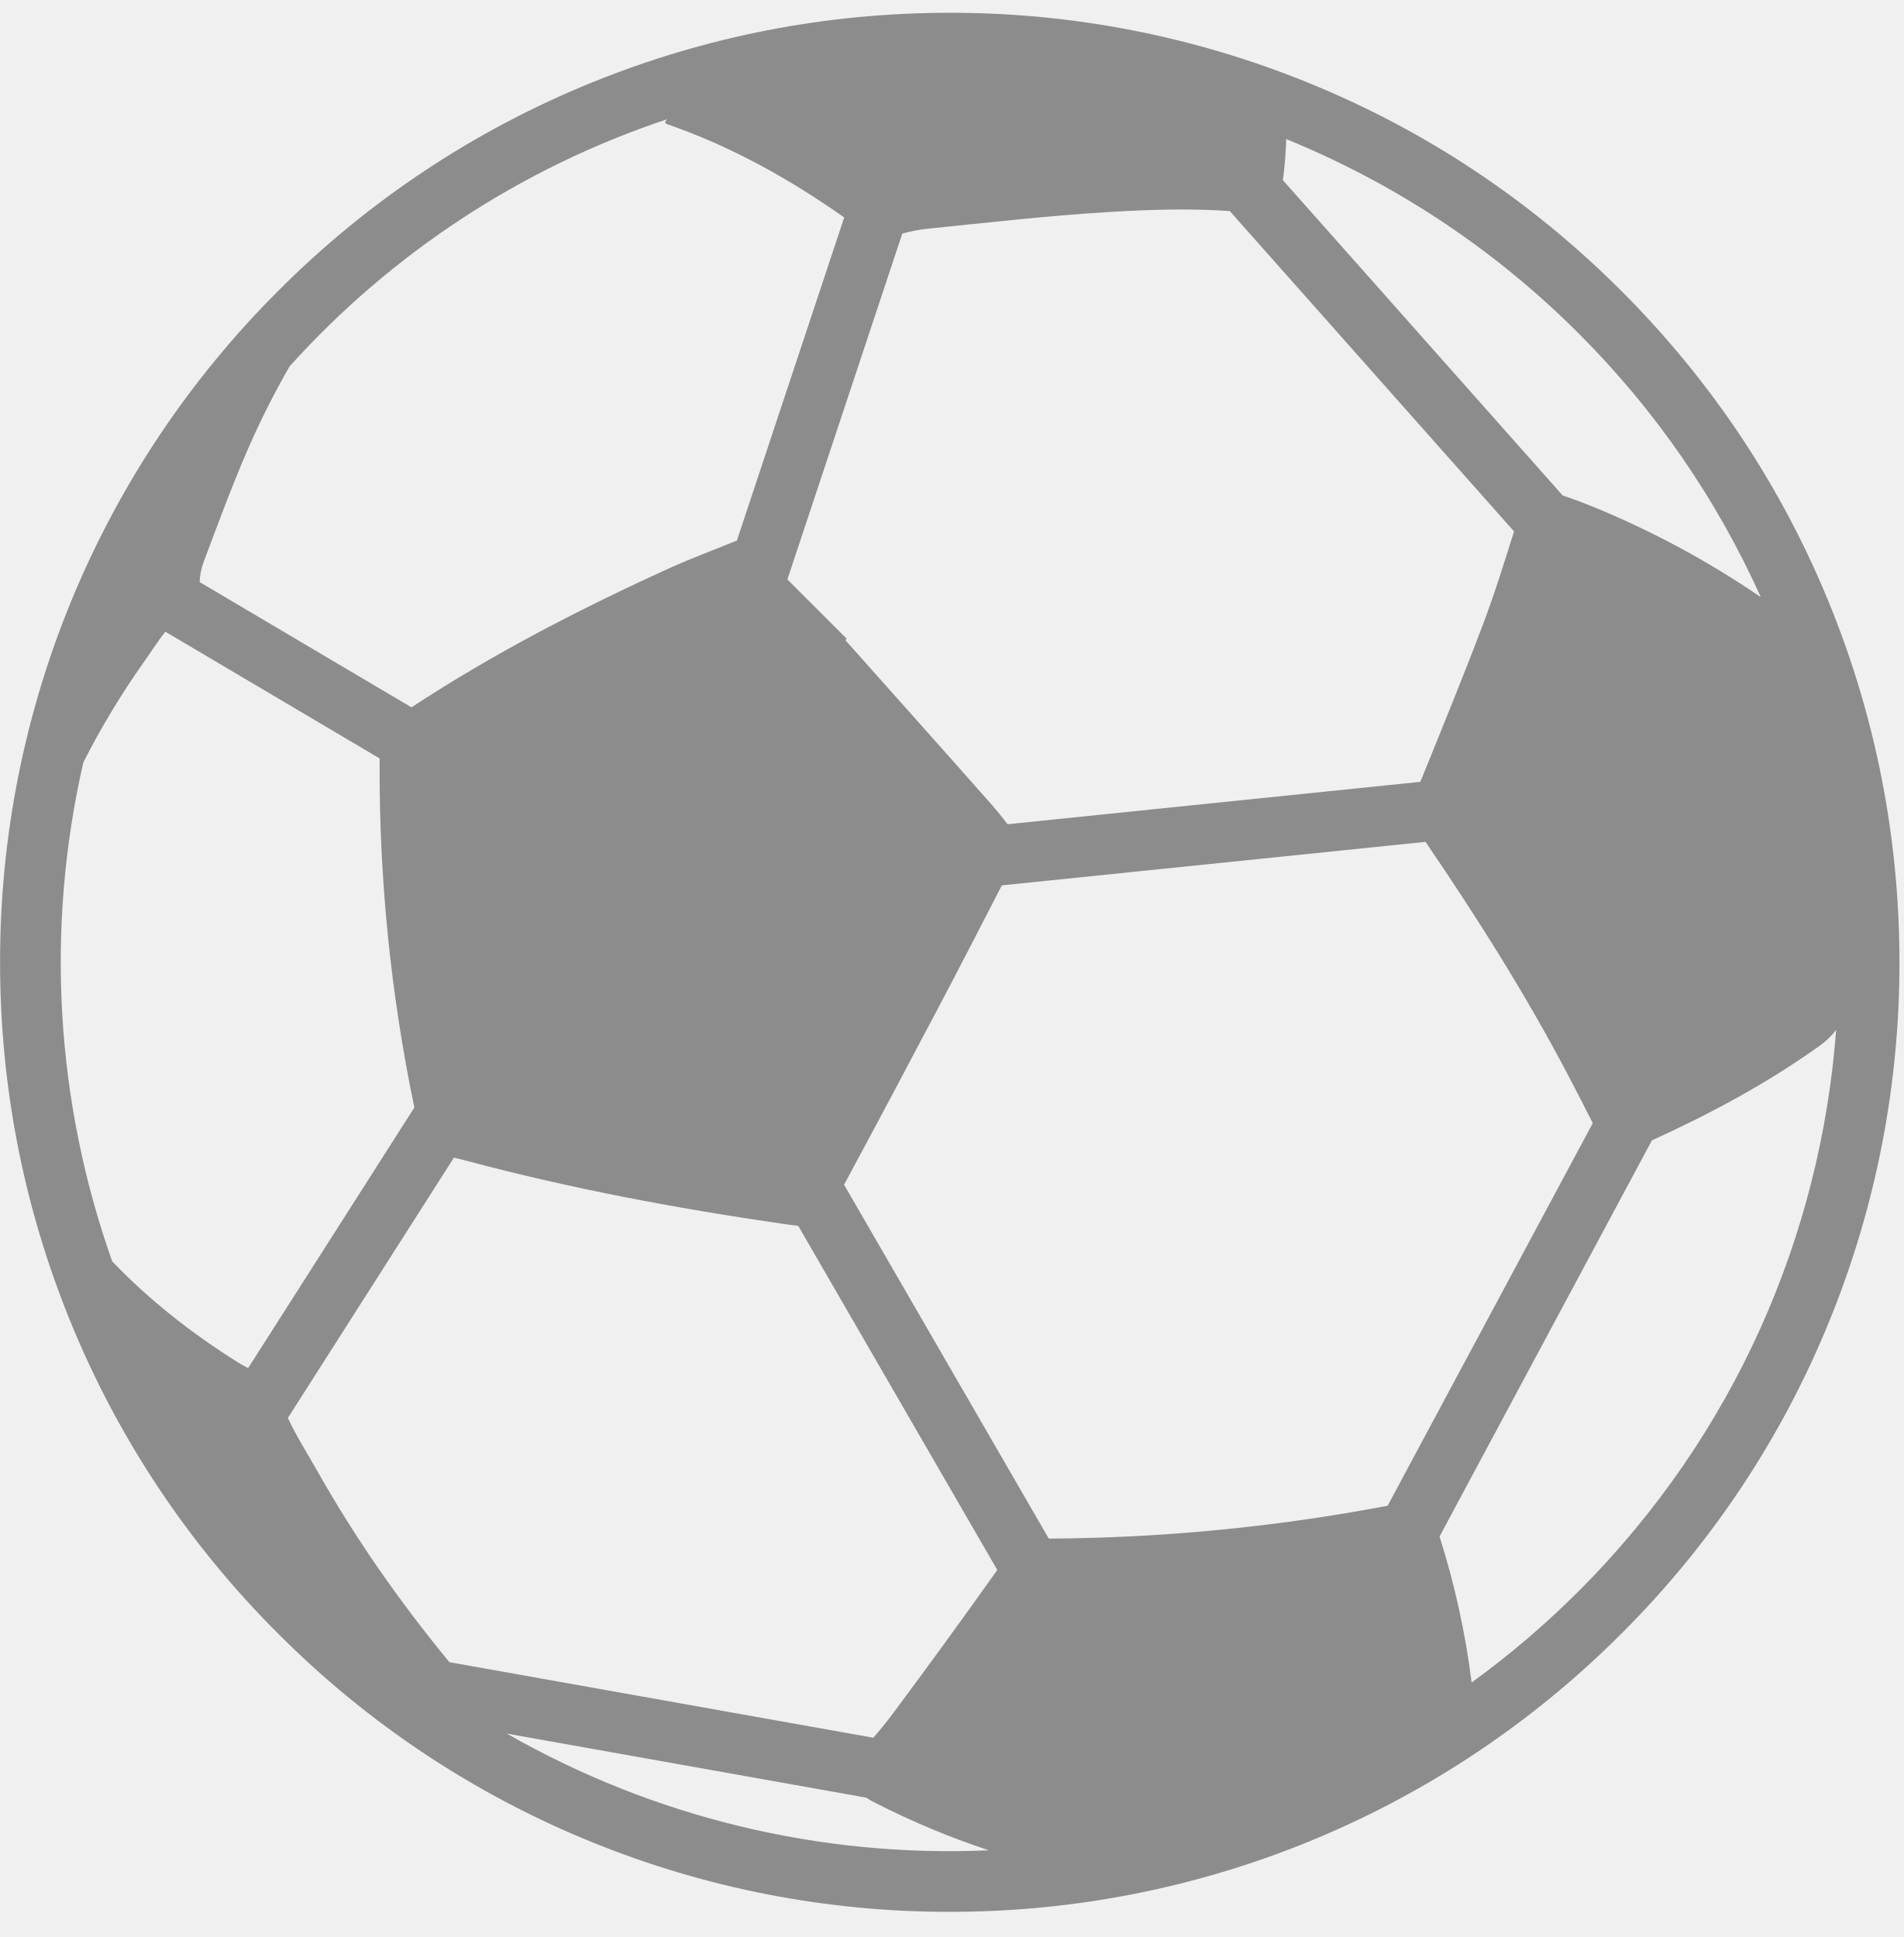
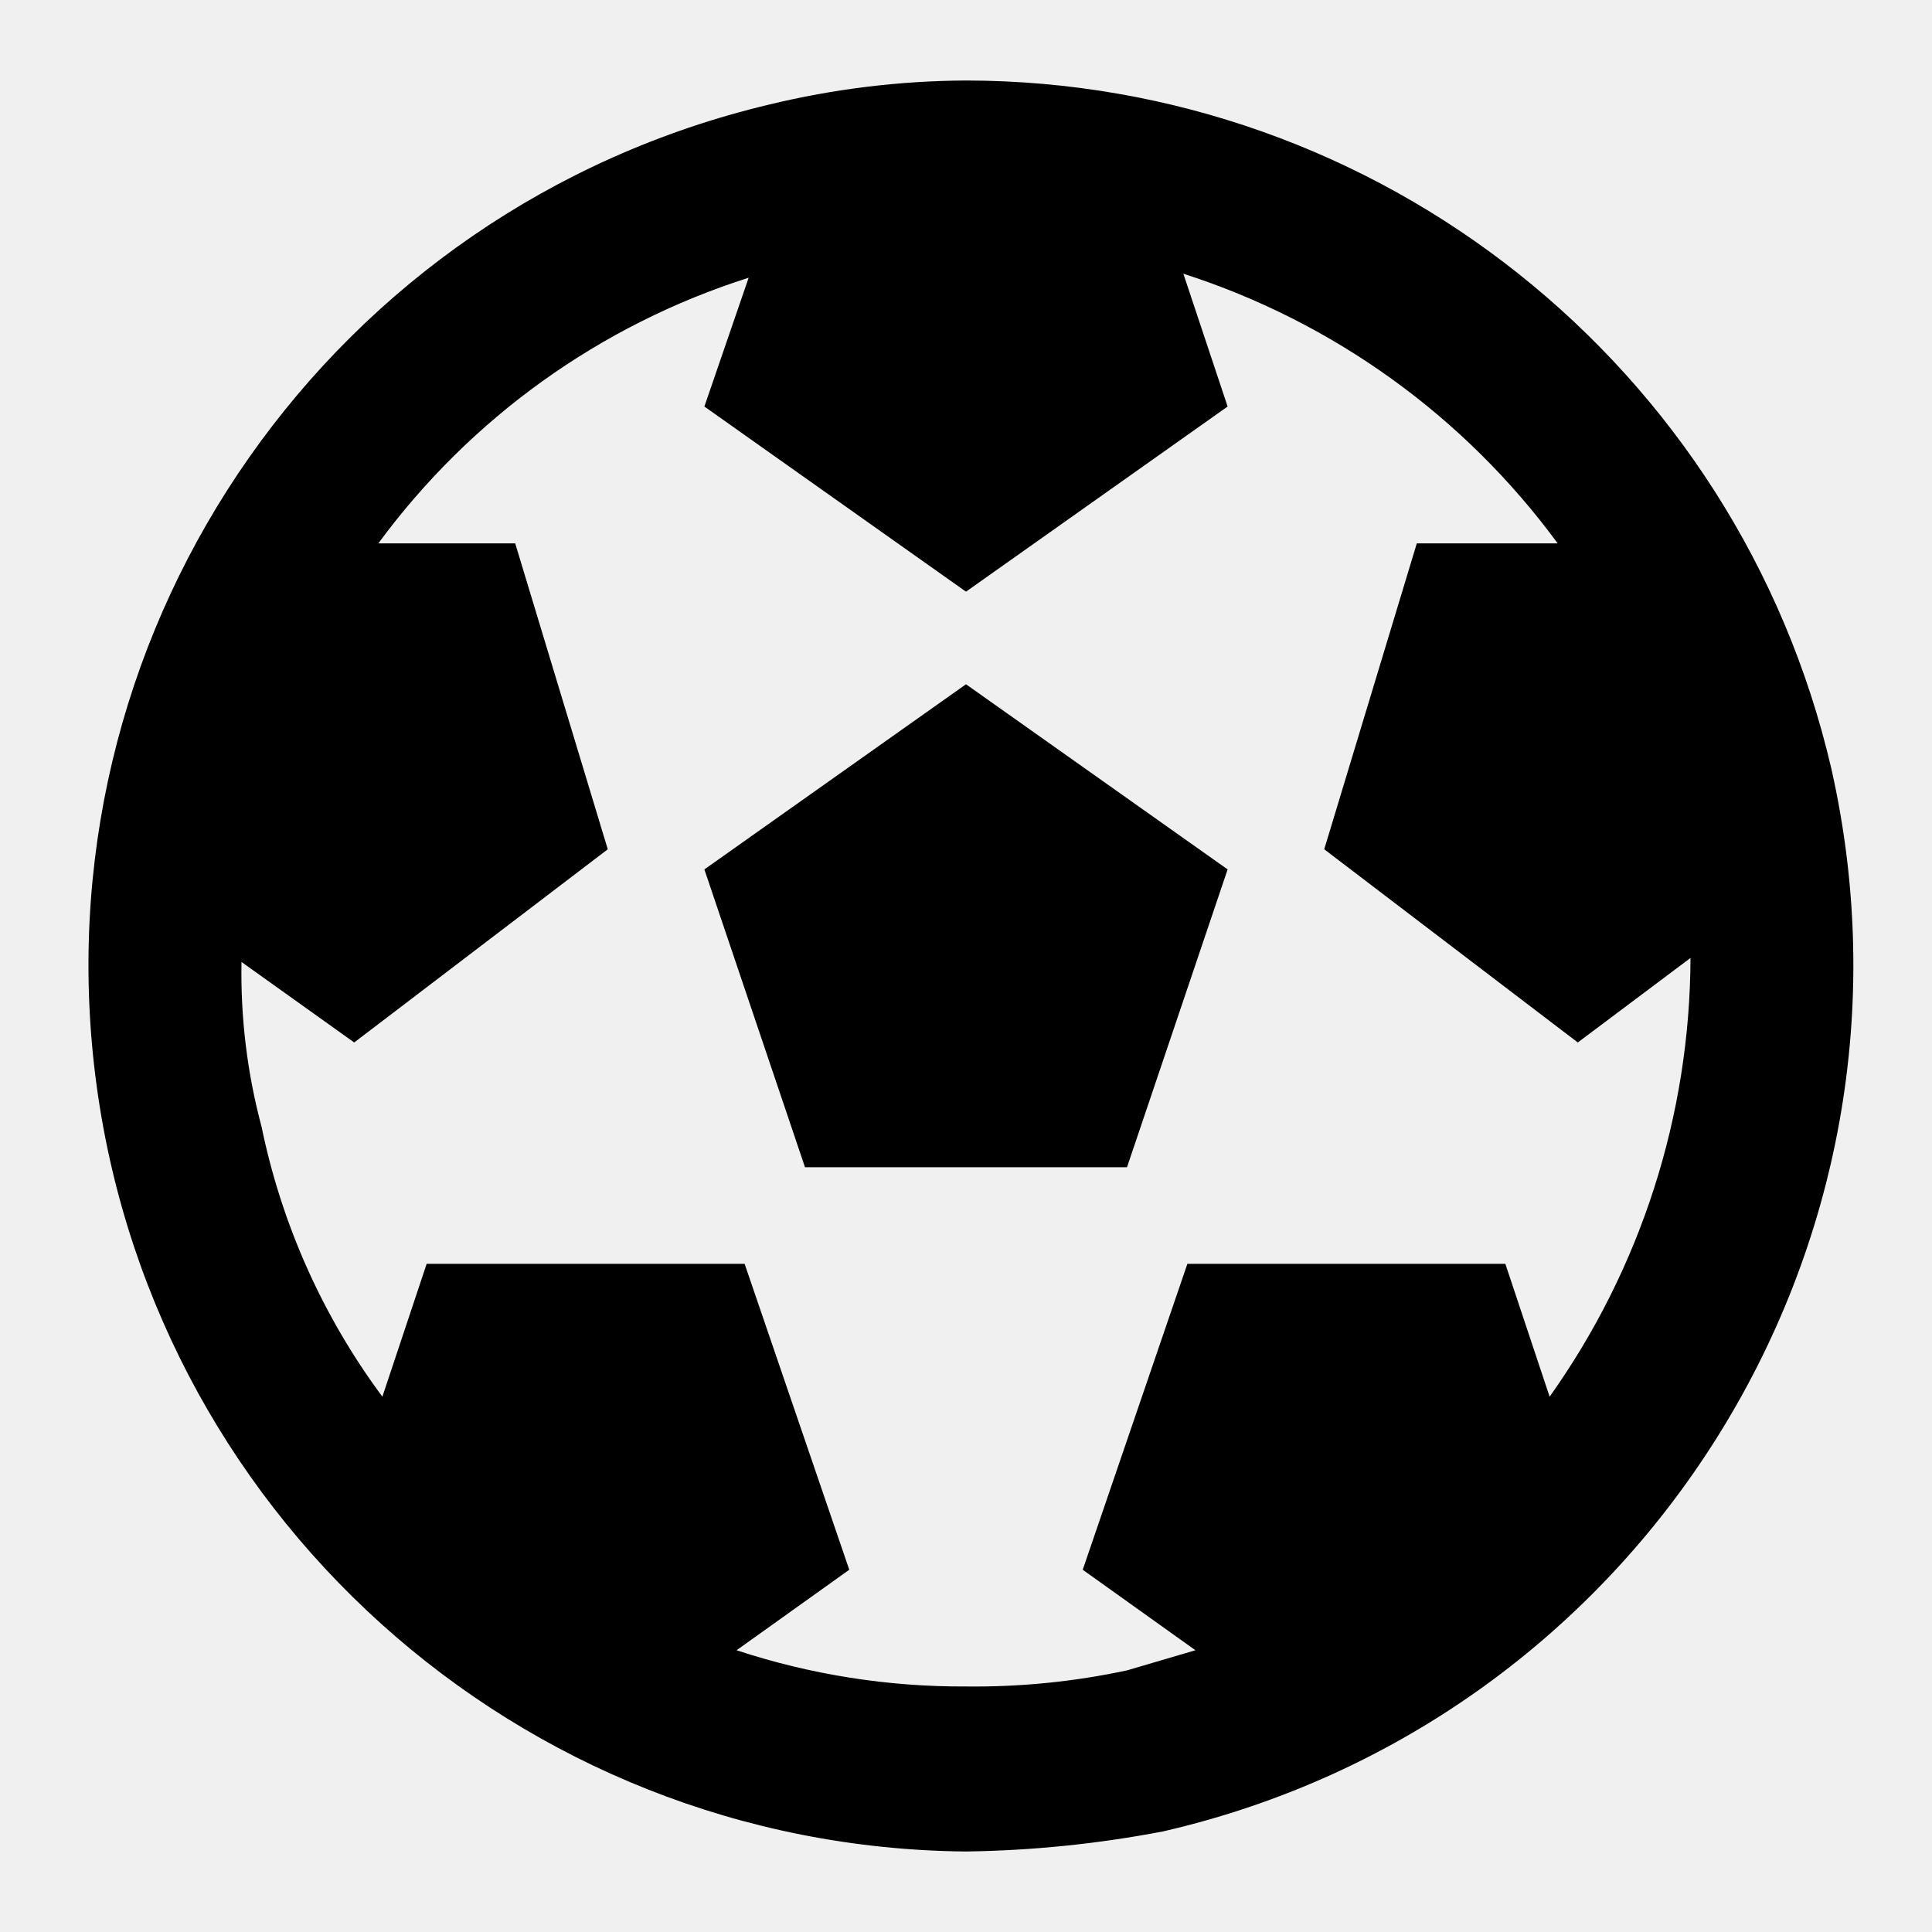
- <svg xmlns="http://www.w3.org/2000/svg" width="57" height="58" viewBox="0 0 57 58" fill="none">
-   <g id="Frame" clip-path="url(#clip0_71_4538)">
-     <g id="Group">
-       <path id="Vector" d="M17.736 2.464C14.212 3.892 11.013 6.016 8.33 8.709C5.686 11.347 3.589 14.481 2.16 17.931C0.73 21.382 -0.003 25.081 0.002 28.815C0.002 32.507 0.703 36.108 2.084 39.513C3.512 43.036 5.636 46.236 8.33 48.919C11.013 51.613 14.212 53.737 17.736 55.165C21.134 56.545 24.767 57.252 28.435 57.246C32.169 57.25 35.868 56.517 39.318 55.088C42.768 53.659 45.902 51.562 48.539 48.919C51.234 46.236 53.358 43.037 54.785 39.513C56.164 36.115 56.871 32.482 56.866 28.815C56.866 25.122 56.166 21.522 54.785 18.115C53.355 14.589 51.252 11.422 48.539 8.709C45.826 5.996 42.663 3.894 39.133 2.464C35.735 1.085 32.102 0.378 28.435 0.383C24.742 0.383 21.143 1.083 17.736 2.464ZM7.108 40.784C5.739 39.925 4.477 38.935 3.359 37.769C1.659 32.973 1.359 27.792 2.494 22.832C3.026 21.782 3.635 20.772 4.316 19.811C4.527 19.513 4.723 19.203 4.949 18.914L11.365 22.71V22.871C11.351 26.316 11.697 29.752 12.397 33.124C12.399 33.14 12.402 33.149 12.405 33.163L7.429 40.965C7.319 40.91 7.212 40.849 7.108 40.784ZM26.186 53.974C27.286 54.537 28.428 55.015 29.601 55.404C24.559 55.628 19.556 54.417 15.175 51.91L25.931 53.827C26.013 53.879 26.098 53.929 26.186 53.974ZM26.146 52.033L13.454 49.771C11.969 47.967 10.633 46.06 9.485 44.021C9.193 43.502 8.867 42.998 8.619 42.457L13.59 34.663C13.7 34.69 13.823 34.719 13.962 34.756C17.072 35.588 20.237 36.18 23.424 36.644C23.61 36.669 23.765 36.692 23.898 36.706L29.857 47.01C28.825 48.465 27.775 49.908 26.709 51.339C26.531 51.577 26.343 51.806 26.146 52.033ZM47.263 47.644C46.269 48.639 45.197 49.554 44.058 50.379C43.872 48.895 43.55 47.432 43.097 46.008L49.455 34.147C51.206 33.349 52.895 32.445 54.464 31.323C54.669 31.178 54.839 31.015 54.971 30.838C54.511 36.967 51.941 42.966 47.263 47.644ZM46.981 32.261C47.218 32.712 47.451 33.167 47.685 33.63L41.544 45.085C41.509 45.093 41.475 45.101 41.44 45.106C38.129 45.729 34.768 46.052 31.399 46.071L25.27 35.474C26.224 33.703 27.169 31.927 28.107 30.146C28.743 28.939 29.368 27.725 29.993 26.511L42.677 25.208C44.23 27.487 45.702 29.814 46.981 32.261ZM44.408 18.672C43.806 20.262 43.162 21.835 42.522 23.411L30.165 24.68C30.018 24.485 29.864 24.295 29.703 24.11C28.244 22.458 26.776 20.816 25.309 19.169C25.323 19.152 25.336 19.14 25.349 19.125C24.758 18.534 24.165 17.943 23.573 17.351L27.013 6.994C27.248 6.929 27.488 6.882 27.73 6.853C29.6 6.663 31.473 6.447 33.347 6.339C34.495 6.274 35.65 6.238 36.817 6.32L45.328 15.913C45.035 16.838 44.749 17.767 44.408 18.672ZM47.263 9.985C49.545 12.263 51.393 14.939 52.715 17.88C51.124 16.792 49.422 15.877 47.637 15.151C47.355 15.037 47.071 14.932 46.783 14.835L38.406 5.393C38.464 4.985 38.495 4.577 38.507 4.165C41.785 5.501 44.763 7.48 47.263 9.985ZM19.907 3.669C19.941 3.693 19.956 3.714 19.975 3.719C21.89 4.381 23.632 5.355 25.274 6.511L22.06 16.189C22.044 16.193 22.028 16.199 22.012 16.205C21.355 16.477 20.685 16.721 20.037 17.015C17.37 18.228 14.769 19.57 12.319 21.18L5.977 17.429C5.984 17.231 6.022 17.036 6.088 16.85C6.514 15.716 6.933 14.575 7.415 13.463C7.787 12.61 8.206 11.778 8.669 10.971C11.732 7.569 15.624 5.02 19.966 3.572C19.947 3.603 19.926 3.635 19.907 3.669Z" fill="#8C8C8C" />
+ <svg xmlns="http://www.w3.org/2000/svg" width="800px" height="800px" viewBox="0 0 48 48">
+   <g id="Layer_2" data-name="Layer 2">
+     <g id="invisible_box" data-name="invisible box">
+       <rect width="48" height="48" fill="none" />
+     </g>
+     <g id="Q3_icons" data-name="Q3 icons">
+       <g>
+         <polygon points="17.5 21.6 20 29 28 29 30.5 21.6 24 17 17.5 21.6" />
+         <path d="M45.5,19.1A22.1,22.1,0,0,0,24,2a21.2,21.2,0,0,0-4.9.6A22,22,0,0,0,24,46a28.1,28.1,0,0,0,4.9-.5A22.1,22.1,0,0,0,45.5,19.1Zm-7,15.6-1.1-3.3H29.5l-2.6,7.6,2.8,2-1.7.5a18.1,18.1,0,0,1-4,.4,17.9,17.9,0,0,1-5.7-.9l2.8-2-2.6-7.6H10.6L9.5,34.7a17,17,0,0,1-3-6.7A14.8,14.8,0,0,1,6,23.9l2.8,2,6.3-4.8-2.3-7.6H9.4a18.3,18.3,0,0,1,9.2-6.6l-1.1,3.2L24,14.7l6.5-4.6L29.4,6.8a18.6,18.6,0,0,1,9.3,6.7H35.2l-2.3,7.6,6.3,4.8L42,23.8A18.9,18.9,0,0,1,38.5,34.7Z" />
+       </g>
    </g>
  </g>
-   <defs>
-     <clipPath id="clip0_71_4538">
-       <rect width="56.864" height="56.864" fill="white" transform="translate(0.00195312 0.383057)" />
-     </clipPath>
-   </defs>
</svg>
